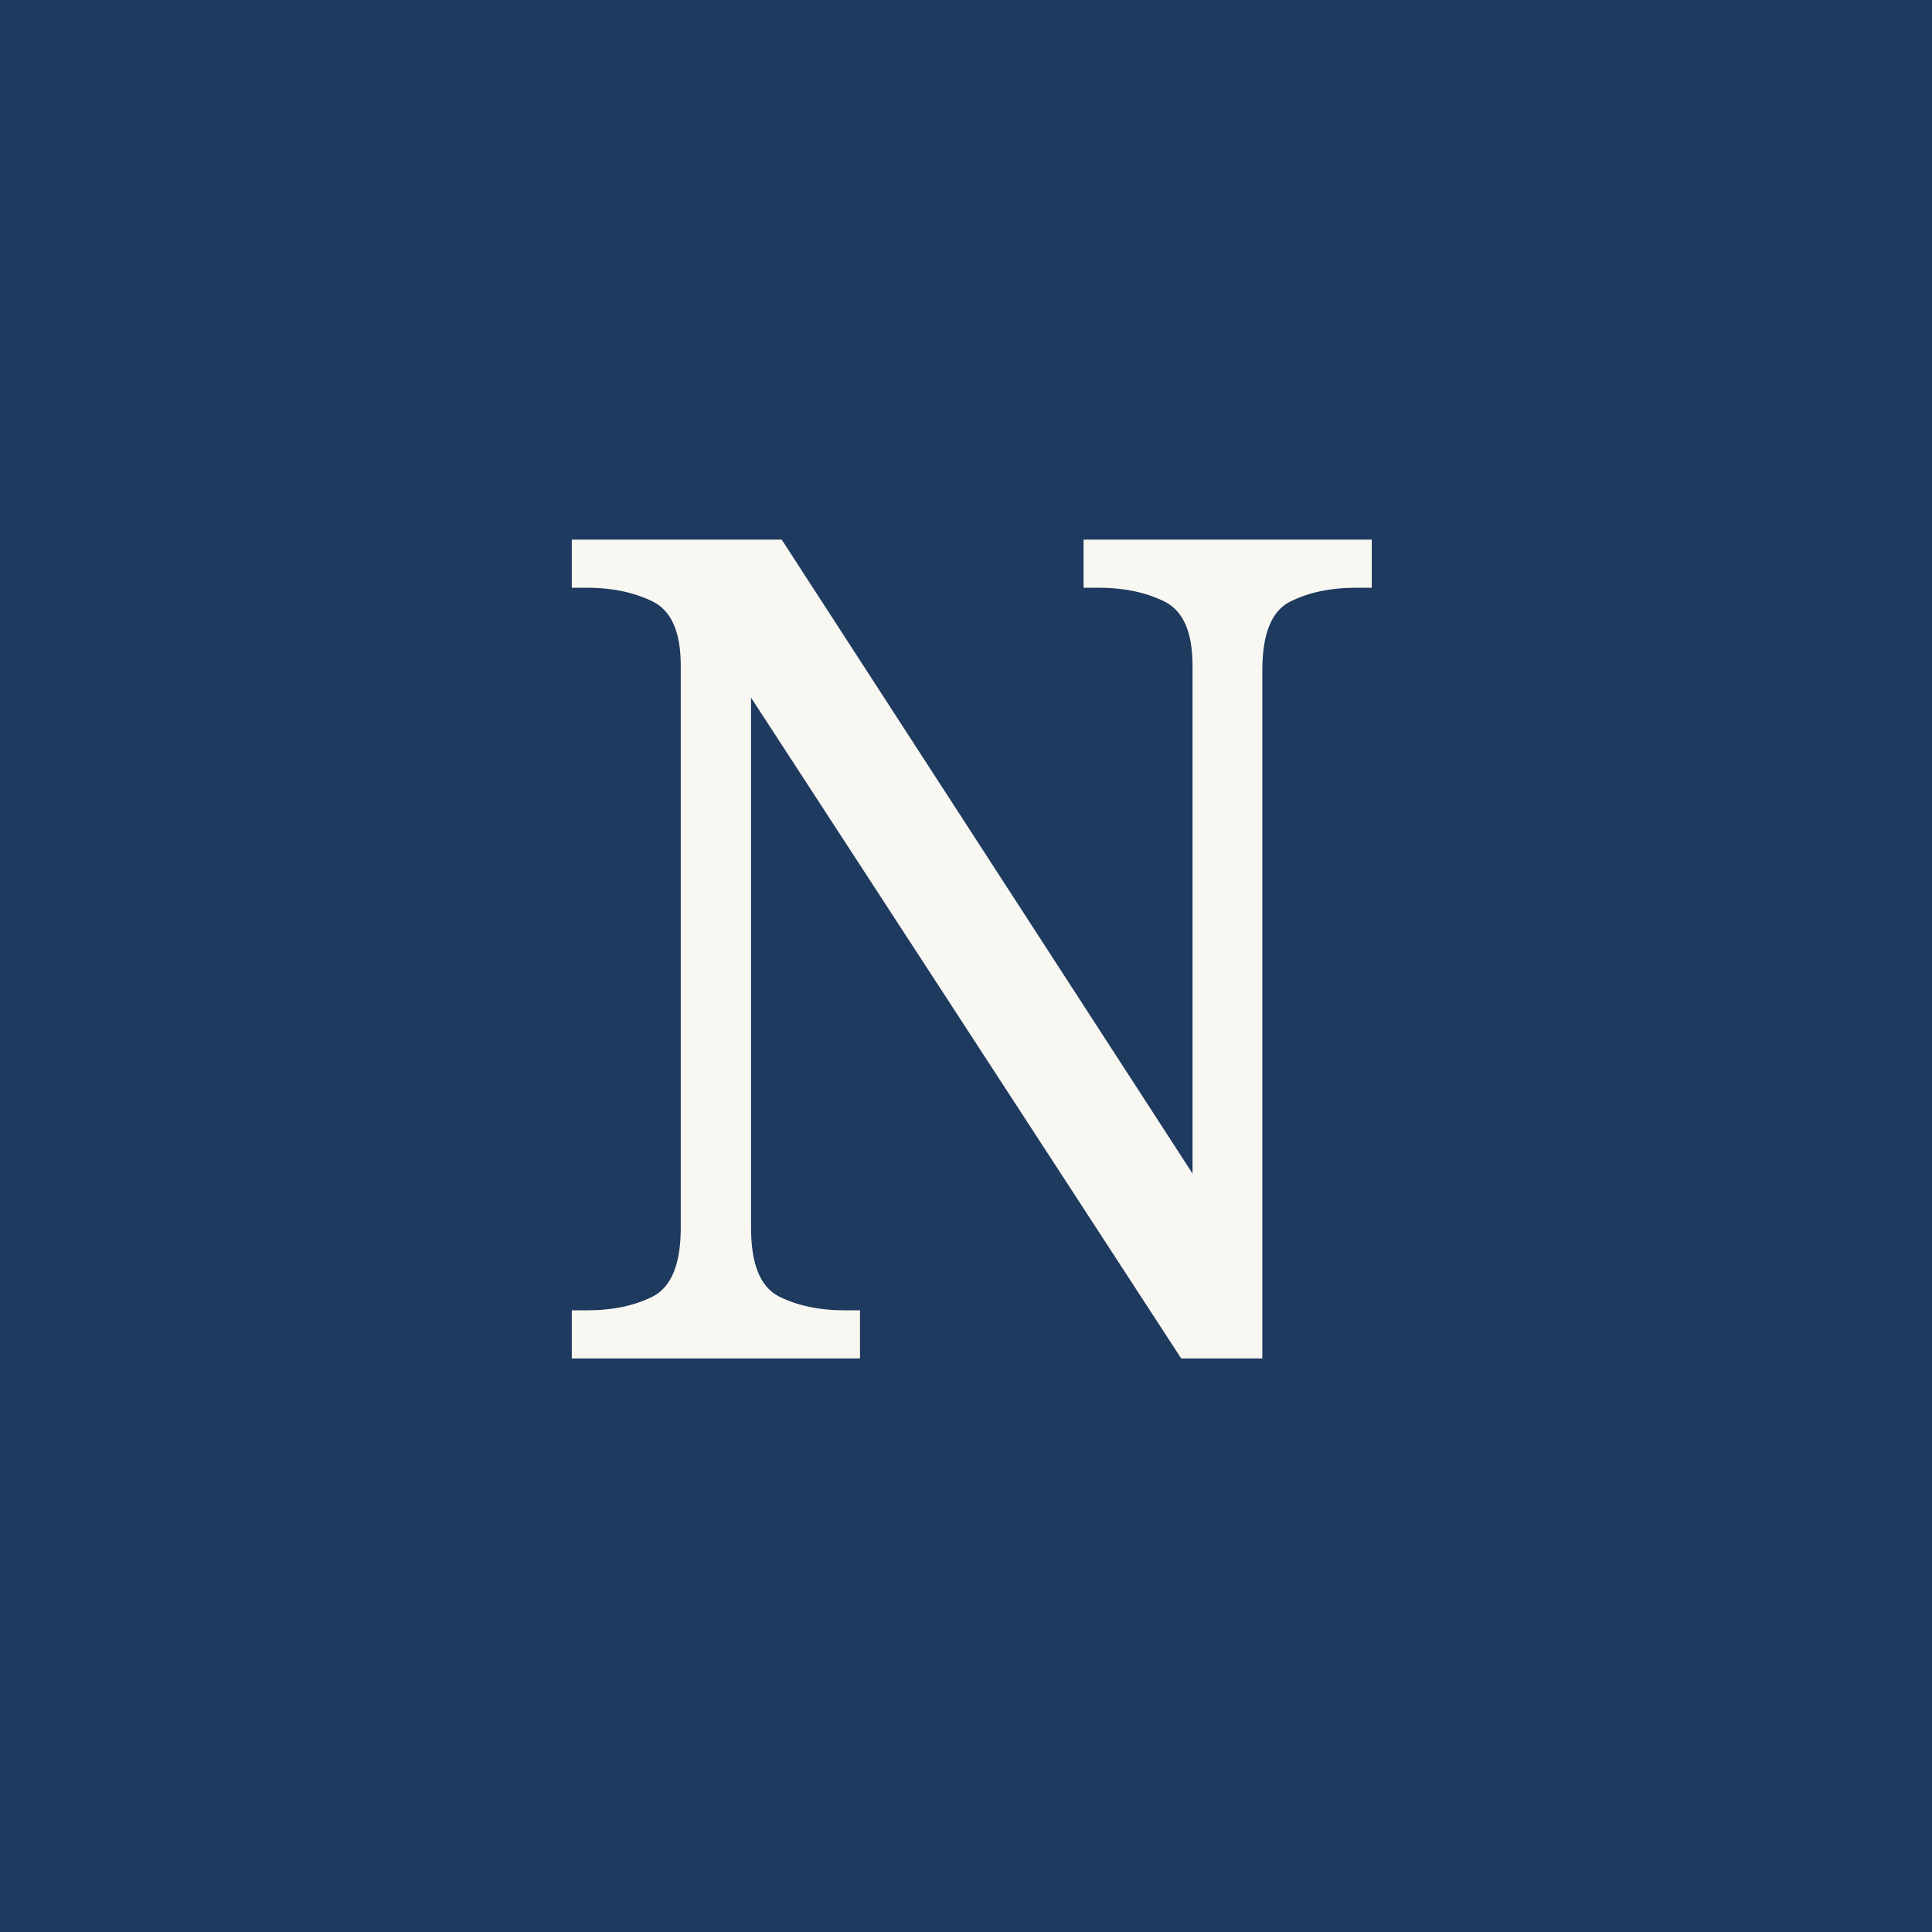
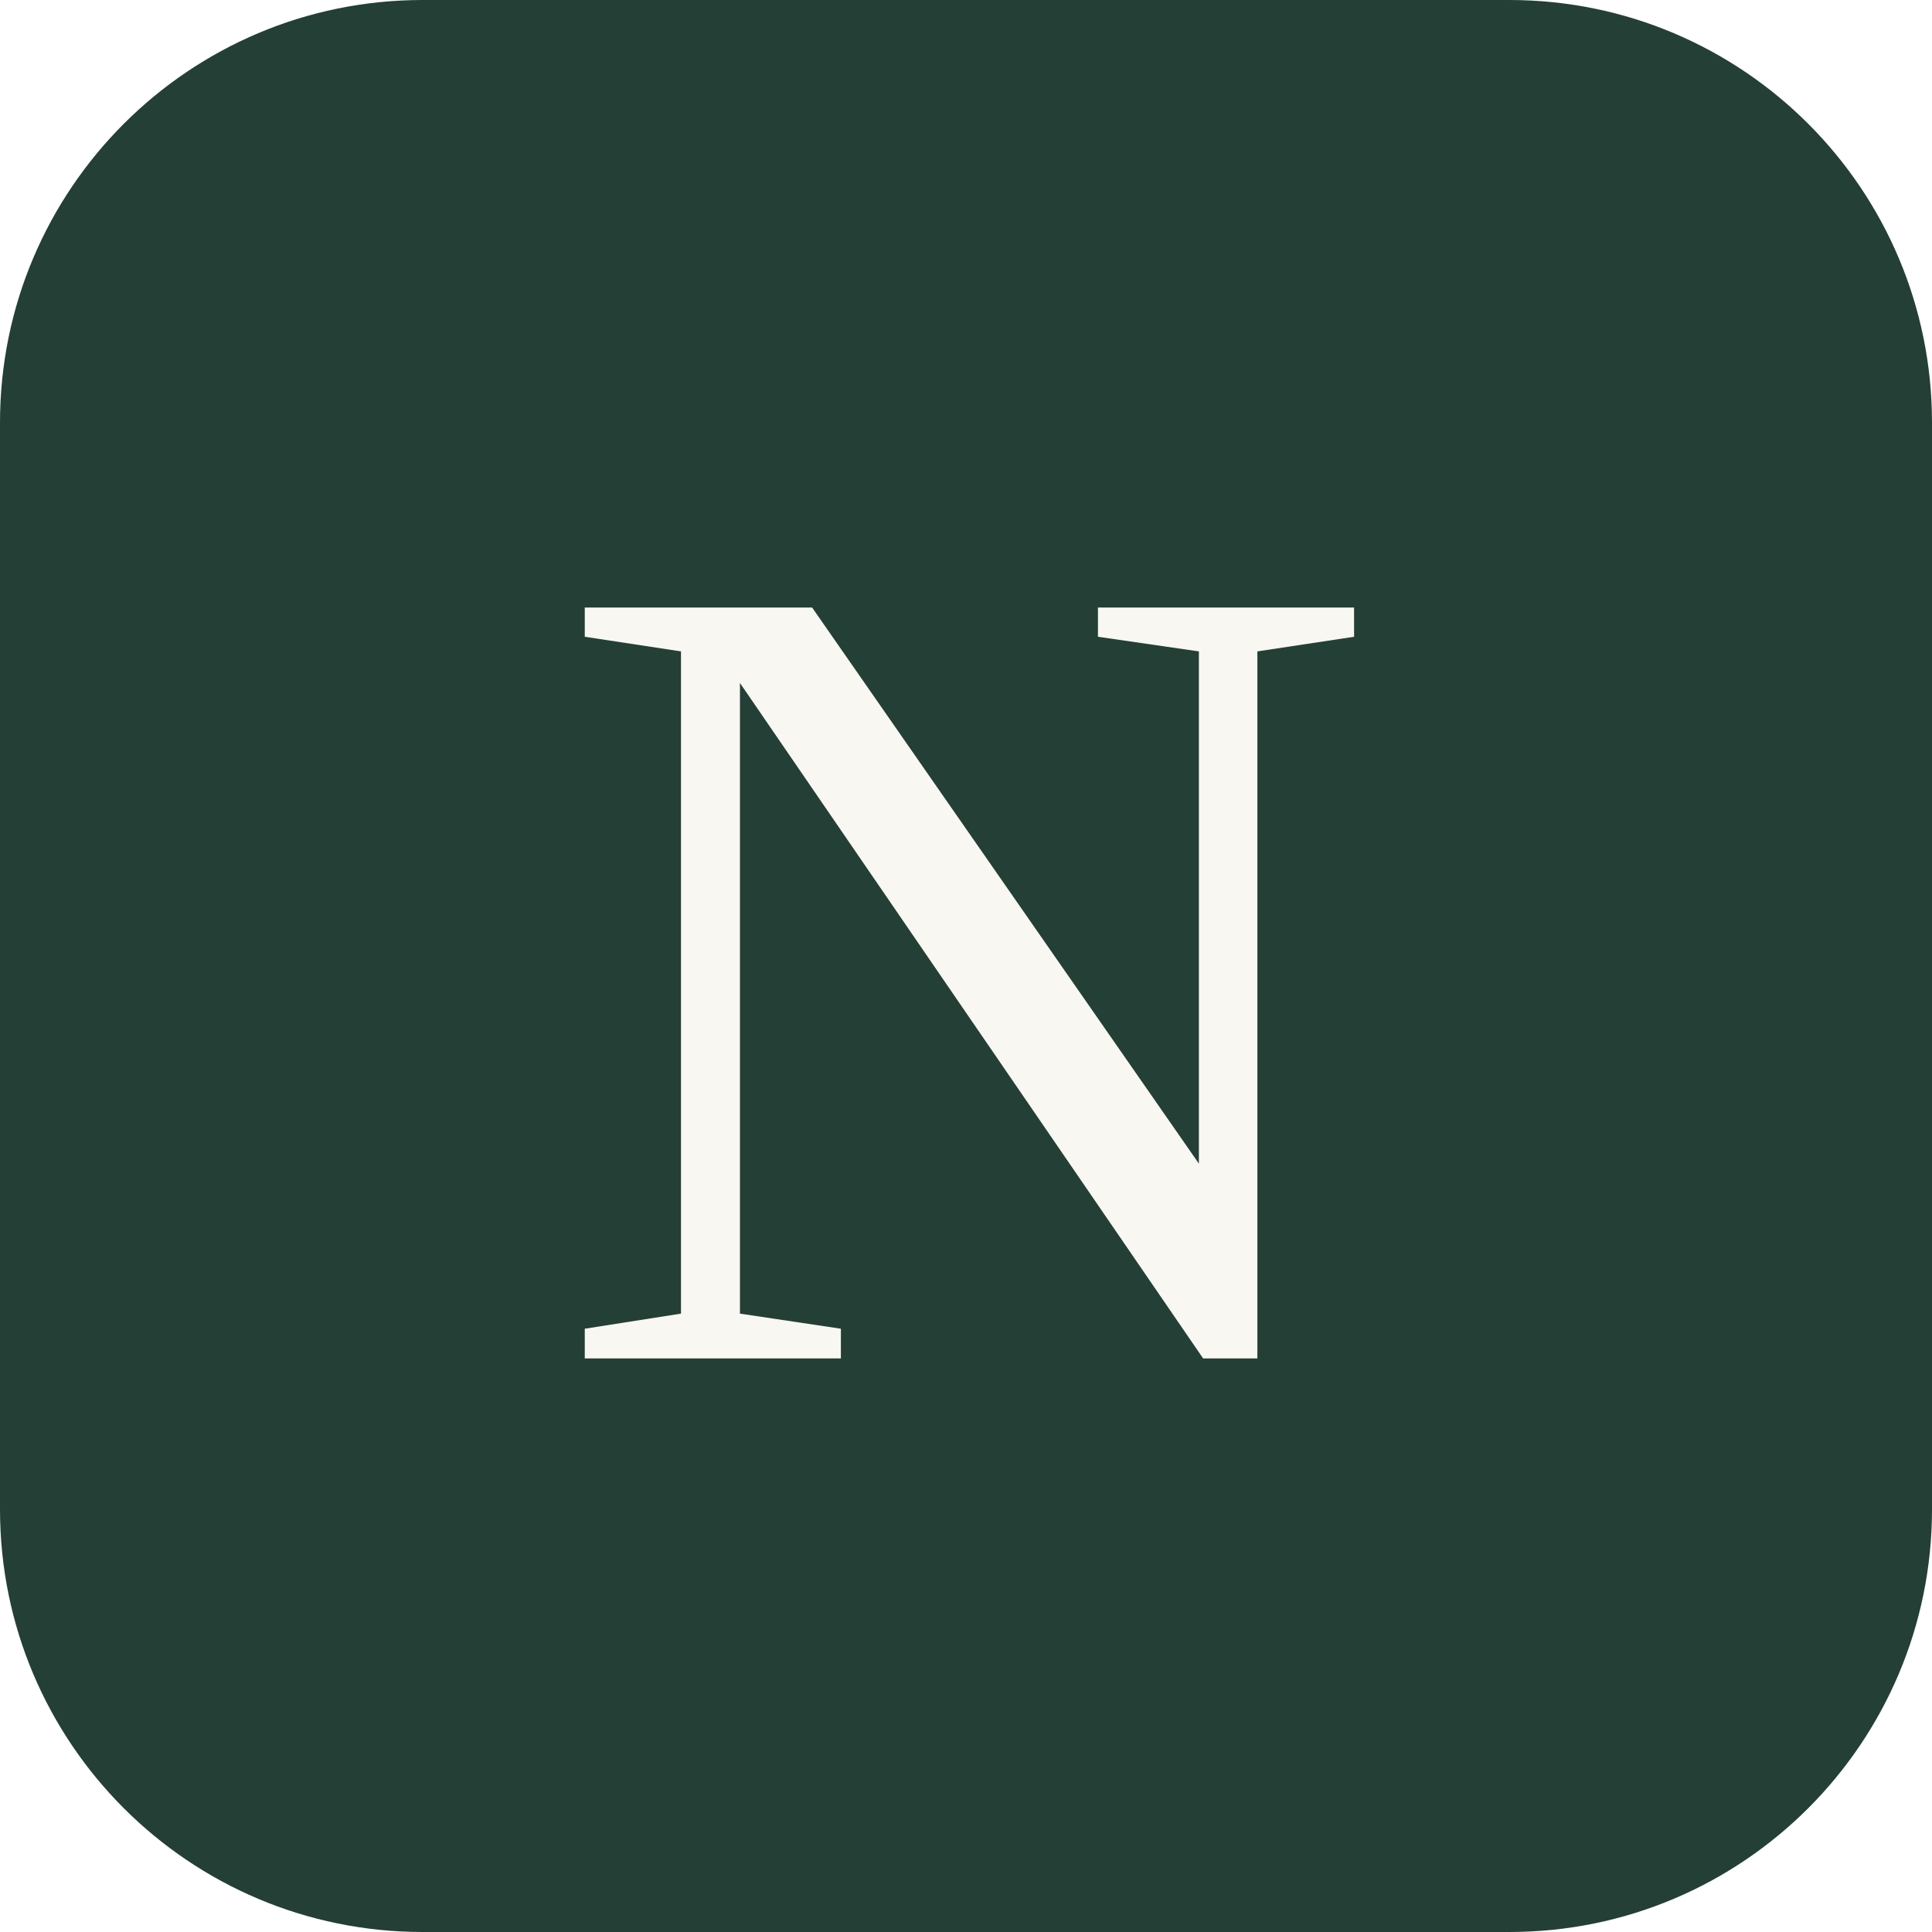
<svg xmlns="http://www.w3.org/2000/svg" viewBox="0 0 64 64">
-   <rect width="64" height="64" fill="#1E3A5F" />
-   <text x="32" y="45" font-family="Georgia,serif" font-size="38" fill="#F9F7F1" text-anchor="middle">N</text>
+   <rect width="64" height="64" rx="14" fill="#243F36" />
+   <text x="32" y="45" font-family="Georgia, 'Times New Roman', serif" font-size="38" fill="#F9F7F1" text-anchor="middle">N</text>
</svg>
